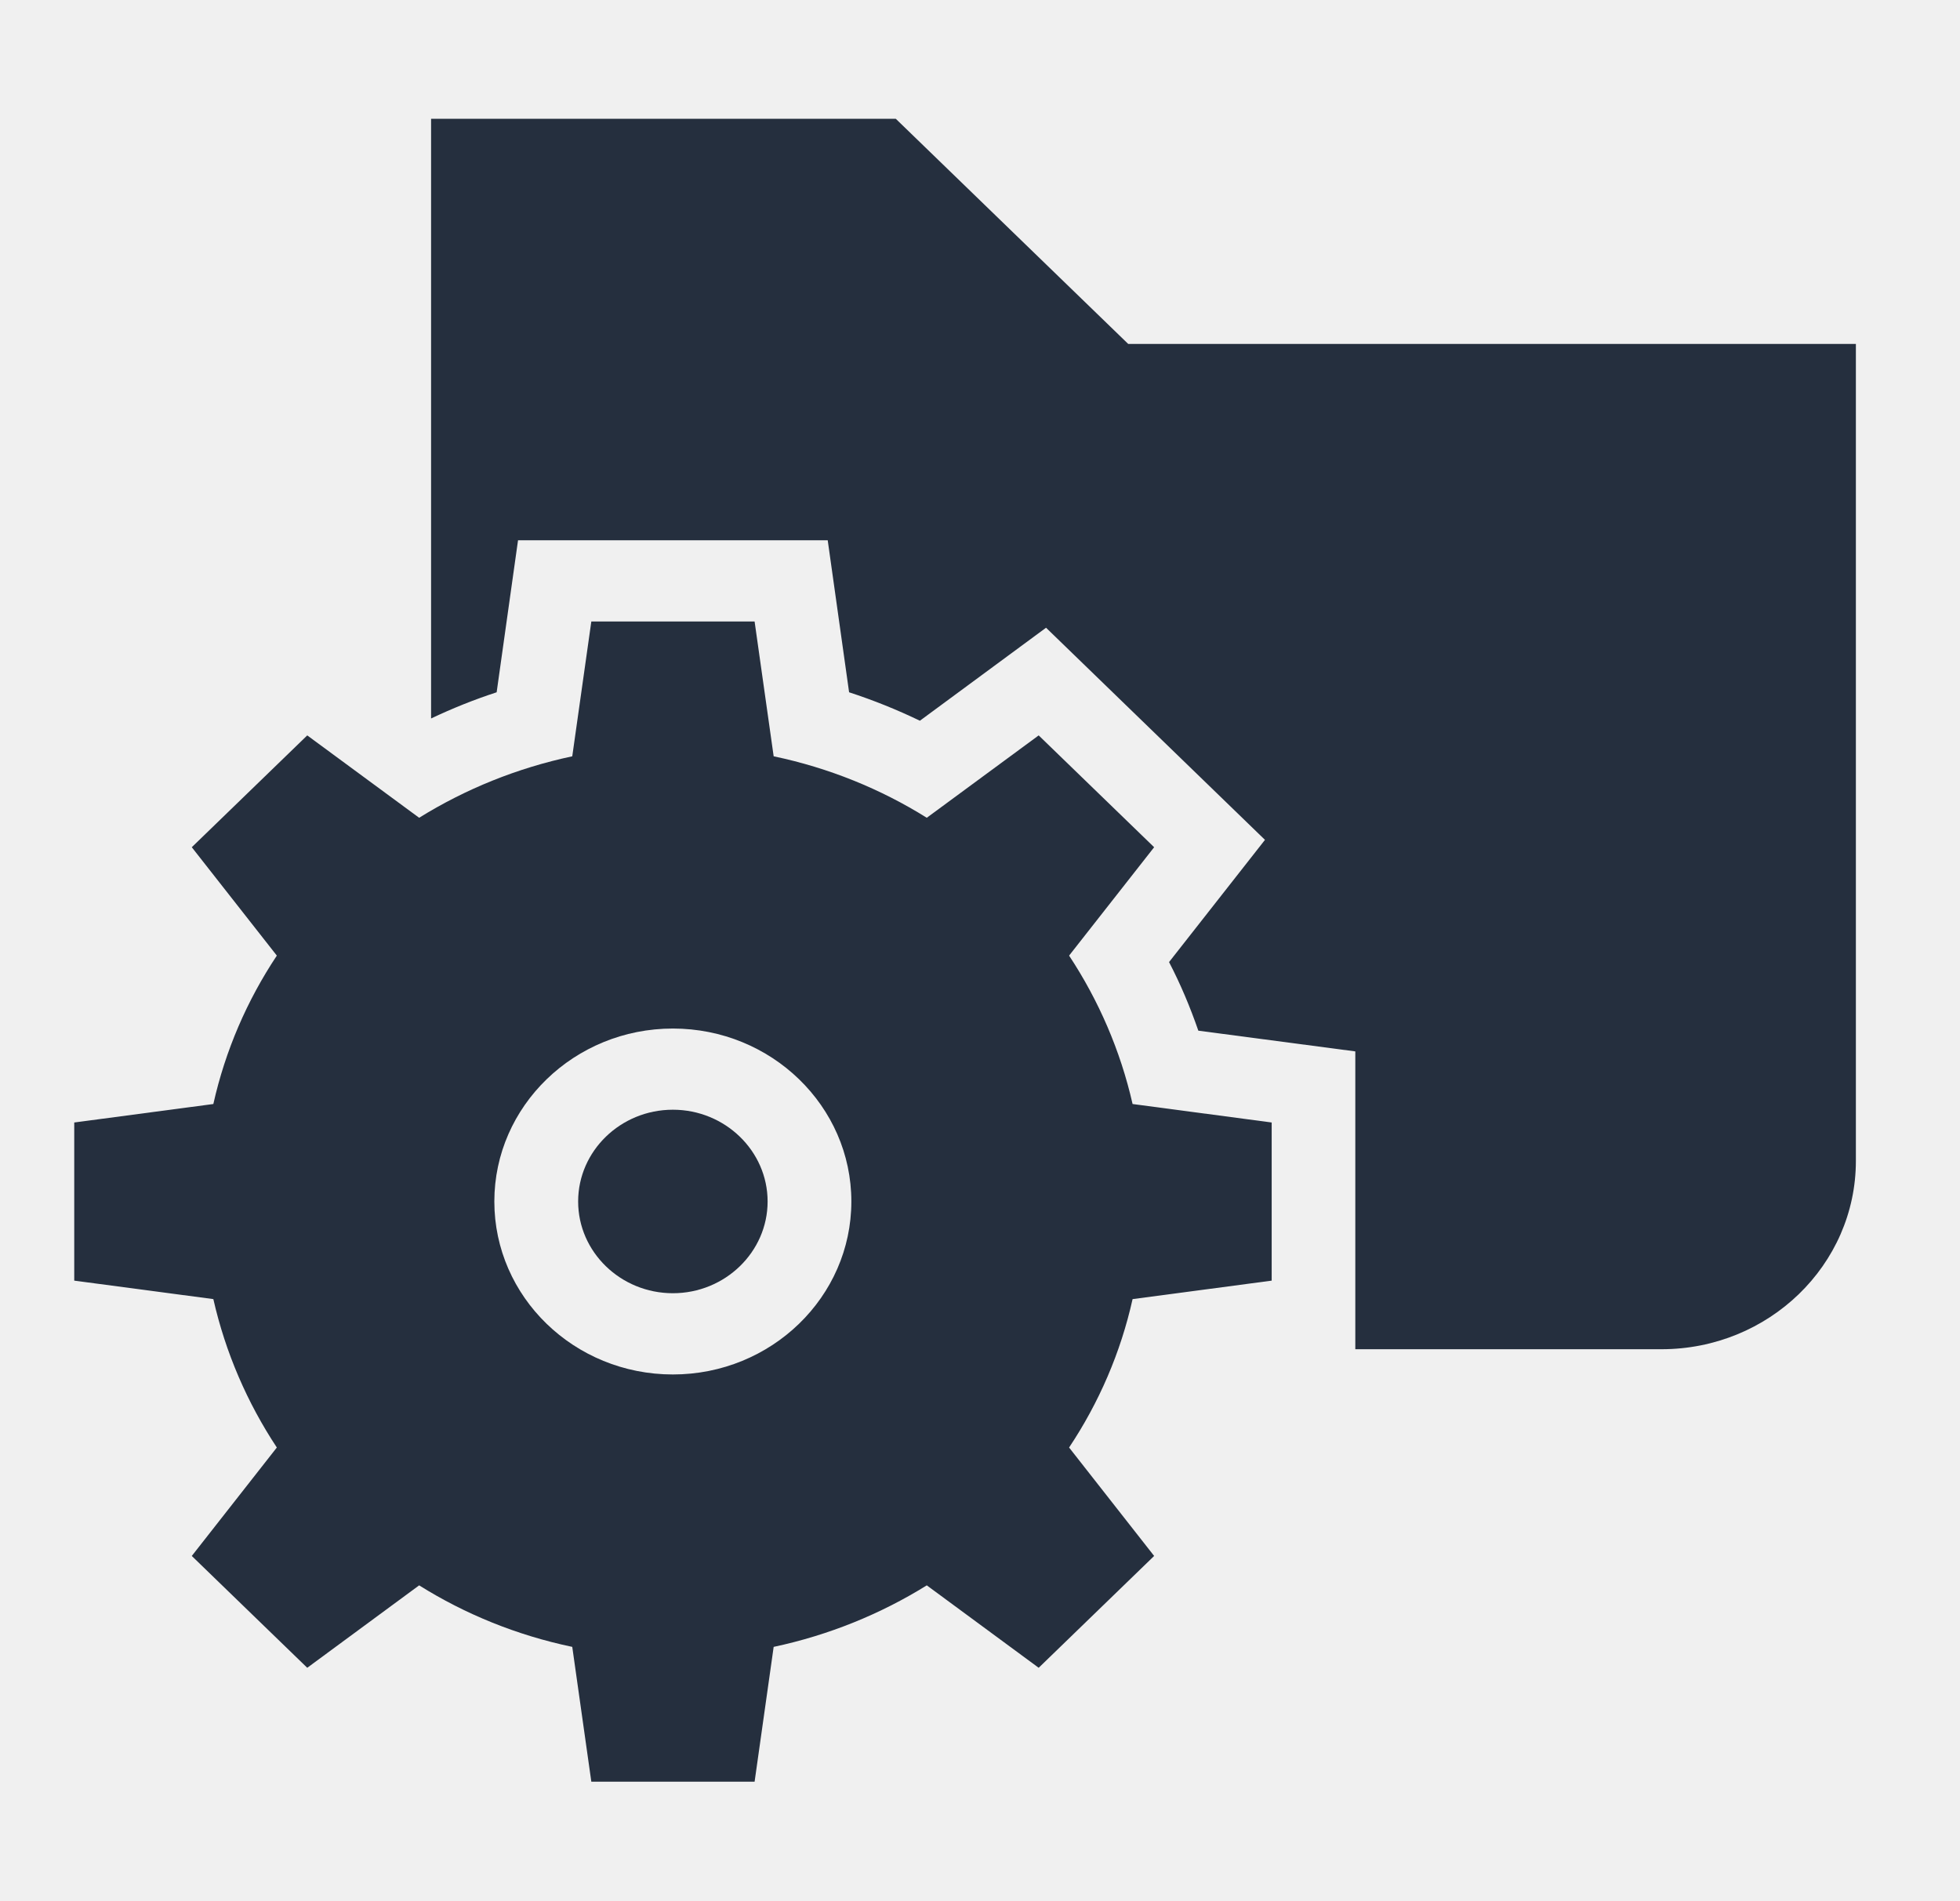
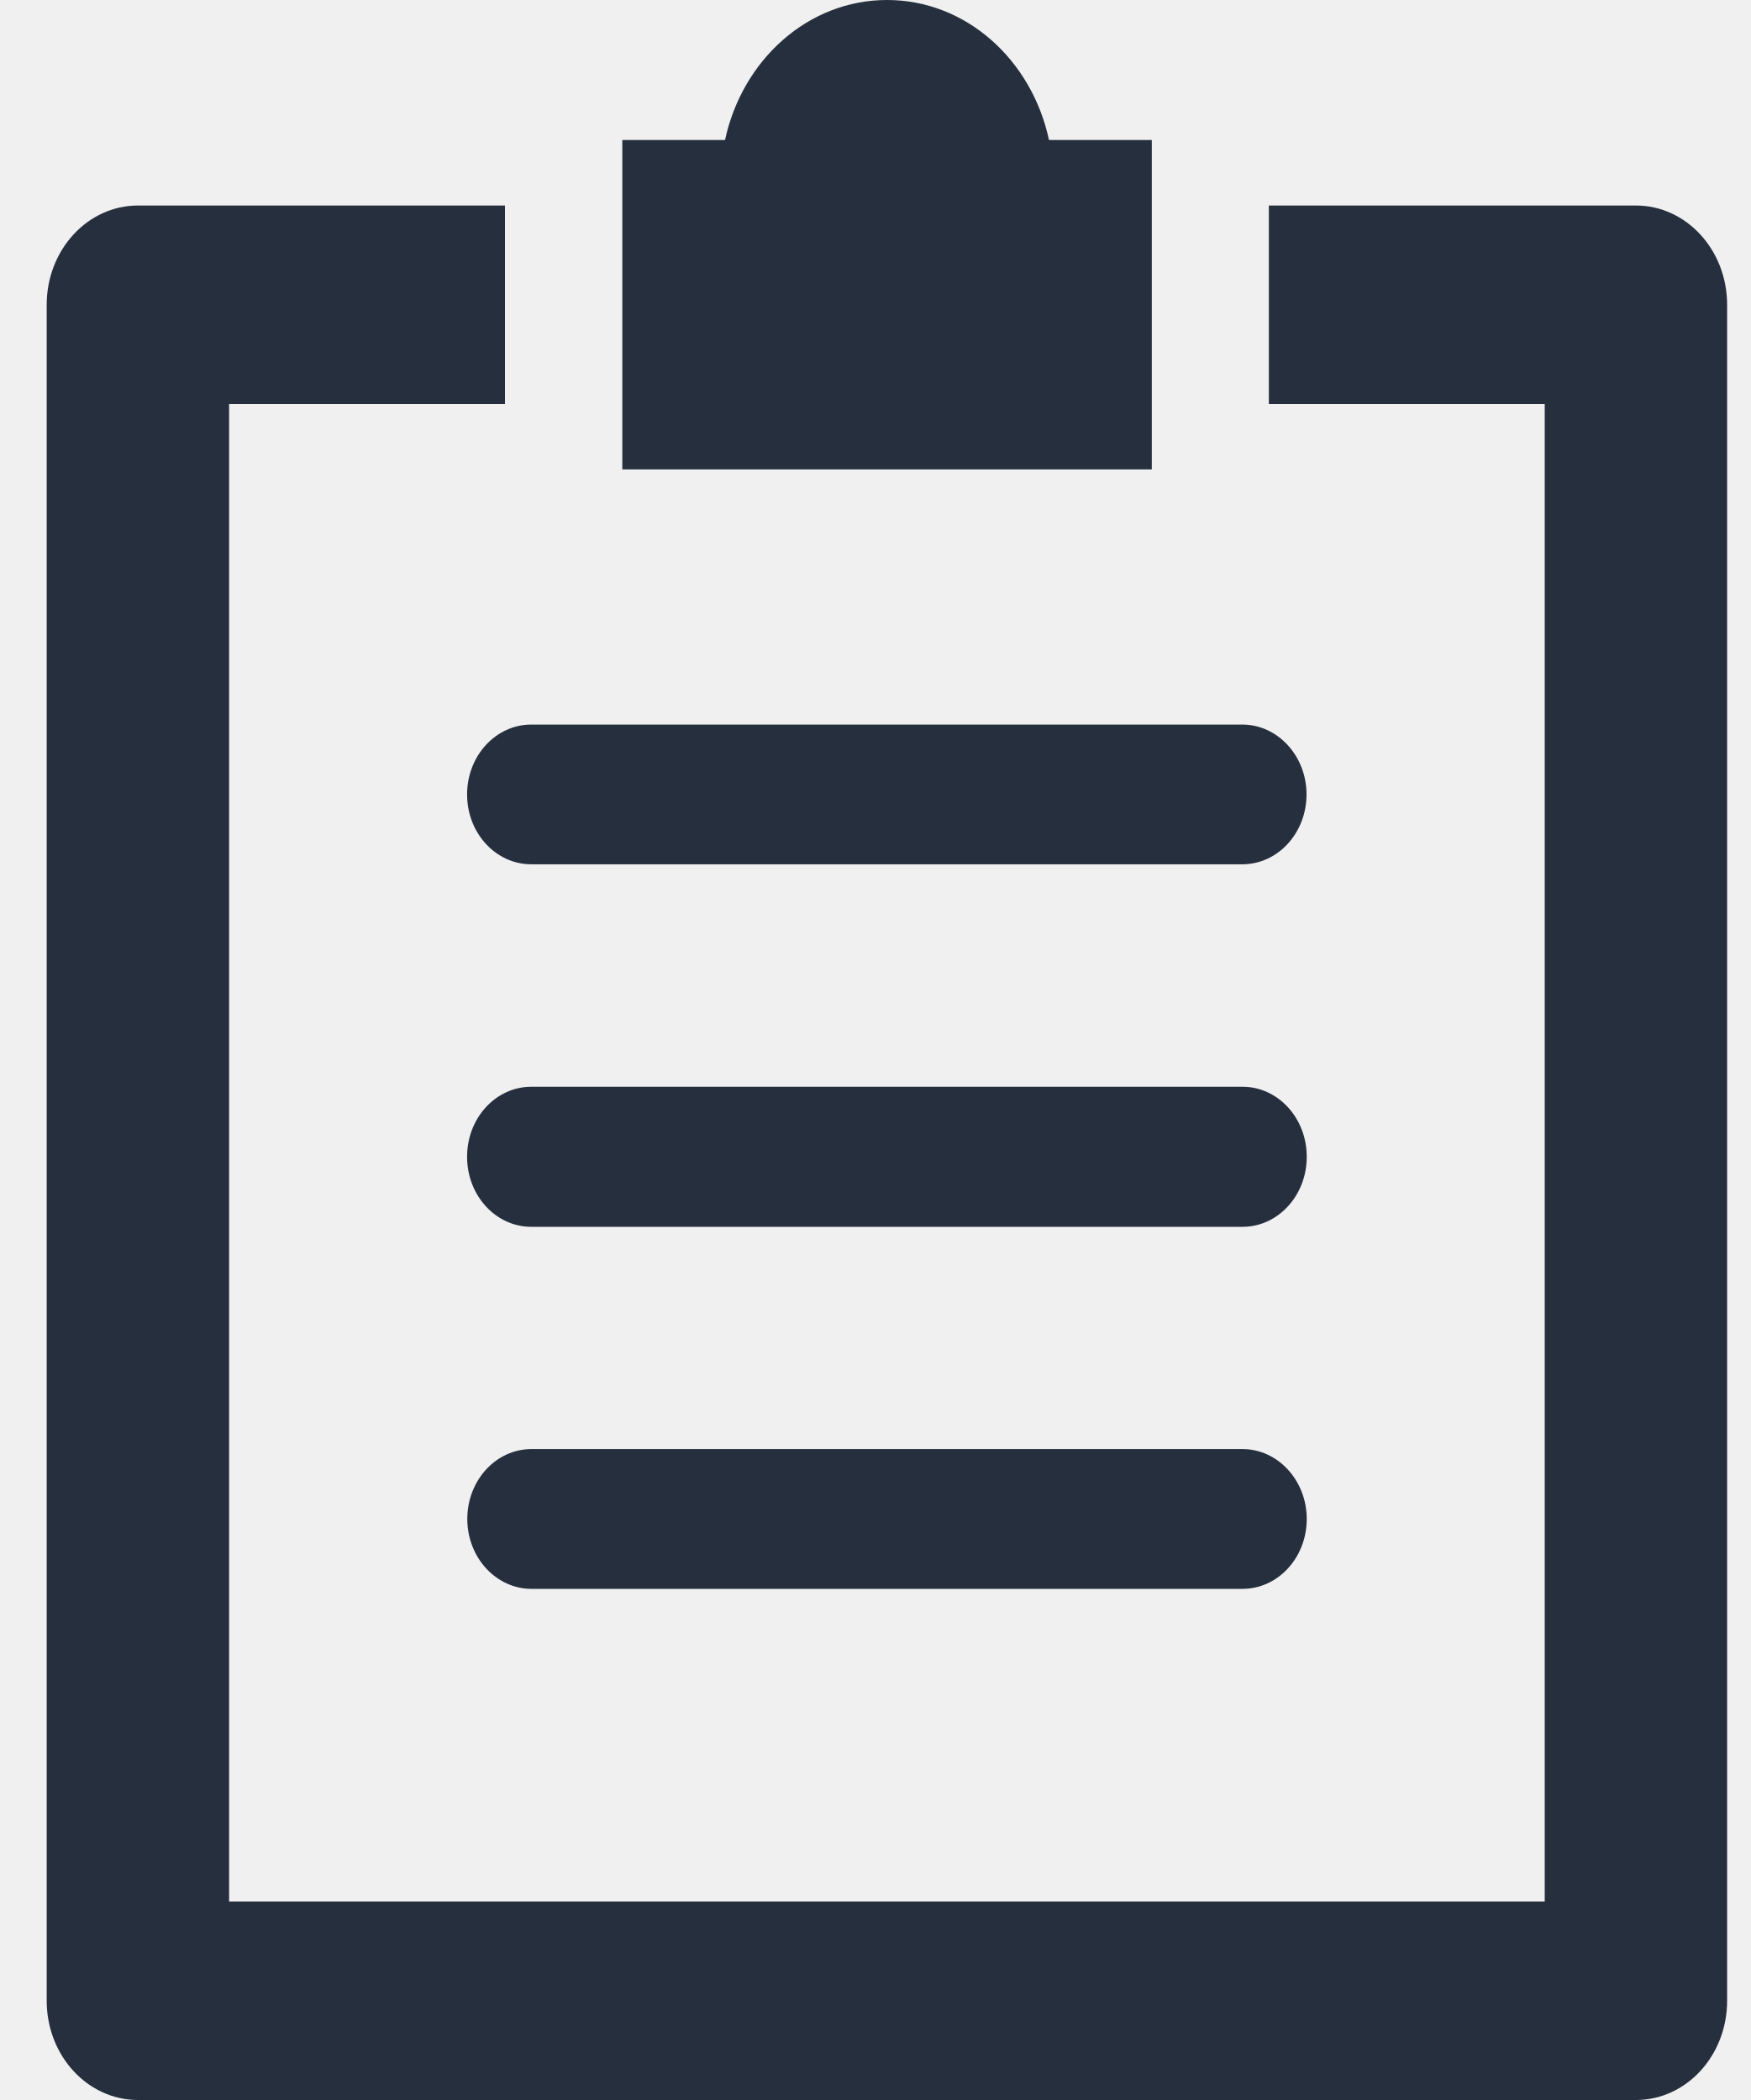
- <svg xmlns="http://www.w3.org/2000/svg" width="33" height="32" viewBox="0 0 33 32" fill="none">
-   <g clip-path="url(#clip0_1594_31144)">
-     <path d="M18 16.091L19.432 14.266L17.488 12.383L15.604 13.77C14.828 13.285 13.957 12.93 13.026 12.735L12.705 10.465H9.956L9.635 12.735C8.704 12.933 7.833 13.288 7.057 13.77L5.173 12.383L3.229 14.266L4.661 16.091C4.16 16.844 3.794 17.688 3.592 18.59L1.25 18.901V21.564L3.592 21.875C3.797 22.778 4.164 23.622 4.661 24.374L3.229 26.2L5.173 28.083L7.057 26.695C7.833 27.181 8.704 27.536 9.635 27.731L9.956 30.001H12.705L13.026 27.731C13.957 27.533 14.828 27.177 15.604 26.695L17.488 28.083L19.432 26.2L18 24.374C18.501 23.622 18.868 22.778 19.069 21.875L21.411 21.564V18.901L19.069 18.59C18.864 17.688 18.497 16.844 18 16.091ZM11.329 23.144C9.667 23.144 8.323 21.838 8.323 20.231C8.323 18.625 9.671 17.319 11.329 17.319C12.987 17.319 14.334 18.625 14.334 20.231C14.334 21.838 12.987 23.144 11.329 23.144Z" fill="#252F3E" />
-     <path d="M11.329 18.686C10.45 18.686 9.734 19.38 9.734 20.231C9.734 21.082 10.45 21.776 11.329 21.776C12.207 21.776 12.924 21.082 12.924 20.231C12.924 19.38 12.207 18.686 11.329 18.686Z" fill="#252F3E" />
-     <path d="M18.995 5.791L15.082 2H7.258V12.098C7.618 11.927 7.985 11.78 8.362 11.657L8.722 9.097H13.936L14.296 11.657C14.705 11.79 15.104 11.951 15.488 12.136L17.612 10.57L21.298 14.142L19.683 16.2C19.877 16.573 20.039 16.959 20.176 17.355L22.819 17.704V22.719H27.973C29.779 22.719 31.247 21.3 31.247 19.547V5.791H18.991H18.995Z" fill="#252F3E" />
+ <svg xmlns="http://www.w3.org/2000/svg" width="25" height="30" viewBox="0 0 25 30" fill="none">
+   <g id="icon" clip-path="url(#clip0_2150_2170)">
+     <path id="Vector" d="M16.45 2H14.982C14.736 0.854 13.797 0 12.669 0C11.541 0 10.602 0.854 10.355 2H8.888V6.706H16.45V2Z" fill="#252F3E" />
+     <path id="Vector_2" d="M23.364 2.936H18.122V5.772H22.062V27.164H3.272V5.772H7.212V2.936H1.97C1.25 2.936 0.667 3.571 0.667 4.354V28.582C0.667 29.366 1.25 30 1.97 30H23.364C24.084 30 24.667 29.366 24.667 28.582V4.354C24.667 3.571 24.084 2.936 23.364 2.936Z" fill="#252F3E" />
+     <path id="Vector_3" d="M6.671 11.349C6.671 11.903 7.082 12.347 7.588 12.347H17.743C18.251 12.347 18.66 11.899 18.66 11.349C18.66 10.799 18.248 10.351 17.743 10.351H7.588C7.079 10.351 6.671 10.799 6.671 11.349Z" fill="#252F3E" />
+     <path id="Vector_4" d="M17.746 15.525H7.588C7.081 15.525 6.671 15.972 6.671 16.524V16.527C6.671 17.079 7.081 17.526 7.588 17.526H17.746C18.252 17.526 18.663 17.079 18.663 16.527V16.524C18.663 15.972 18.252 15.525 17.746 15.525Z" fill="#252F3E" />
+     <path id="Vector_5" d="M17.745 20.701H7.591C7.082 20.701 6.674 21.149 6.674 21.7C6.674 22.25 7.085 22.698 7.591 22.698H17.745C18.254 22.698 18.663 22.25 18.663 21.7C18.663 21.149 18.251 20.701 17.745 20.701Z" fill="#252F3E" />
  </g>
  <defs>
-     <clipPath id="clip0_1594_31144">
-       <rect width="30" height="28" fill="white" transform="translate(1.25 2)" />
+     <clipPath id="clip0_2150_2170">
+       <rect width="24" height="30" fill="white" transform="translate(0.666992)" />
    </clipPath>
  </defs>
</svg>
